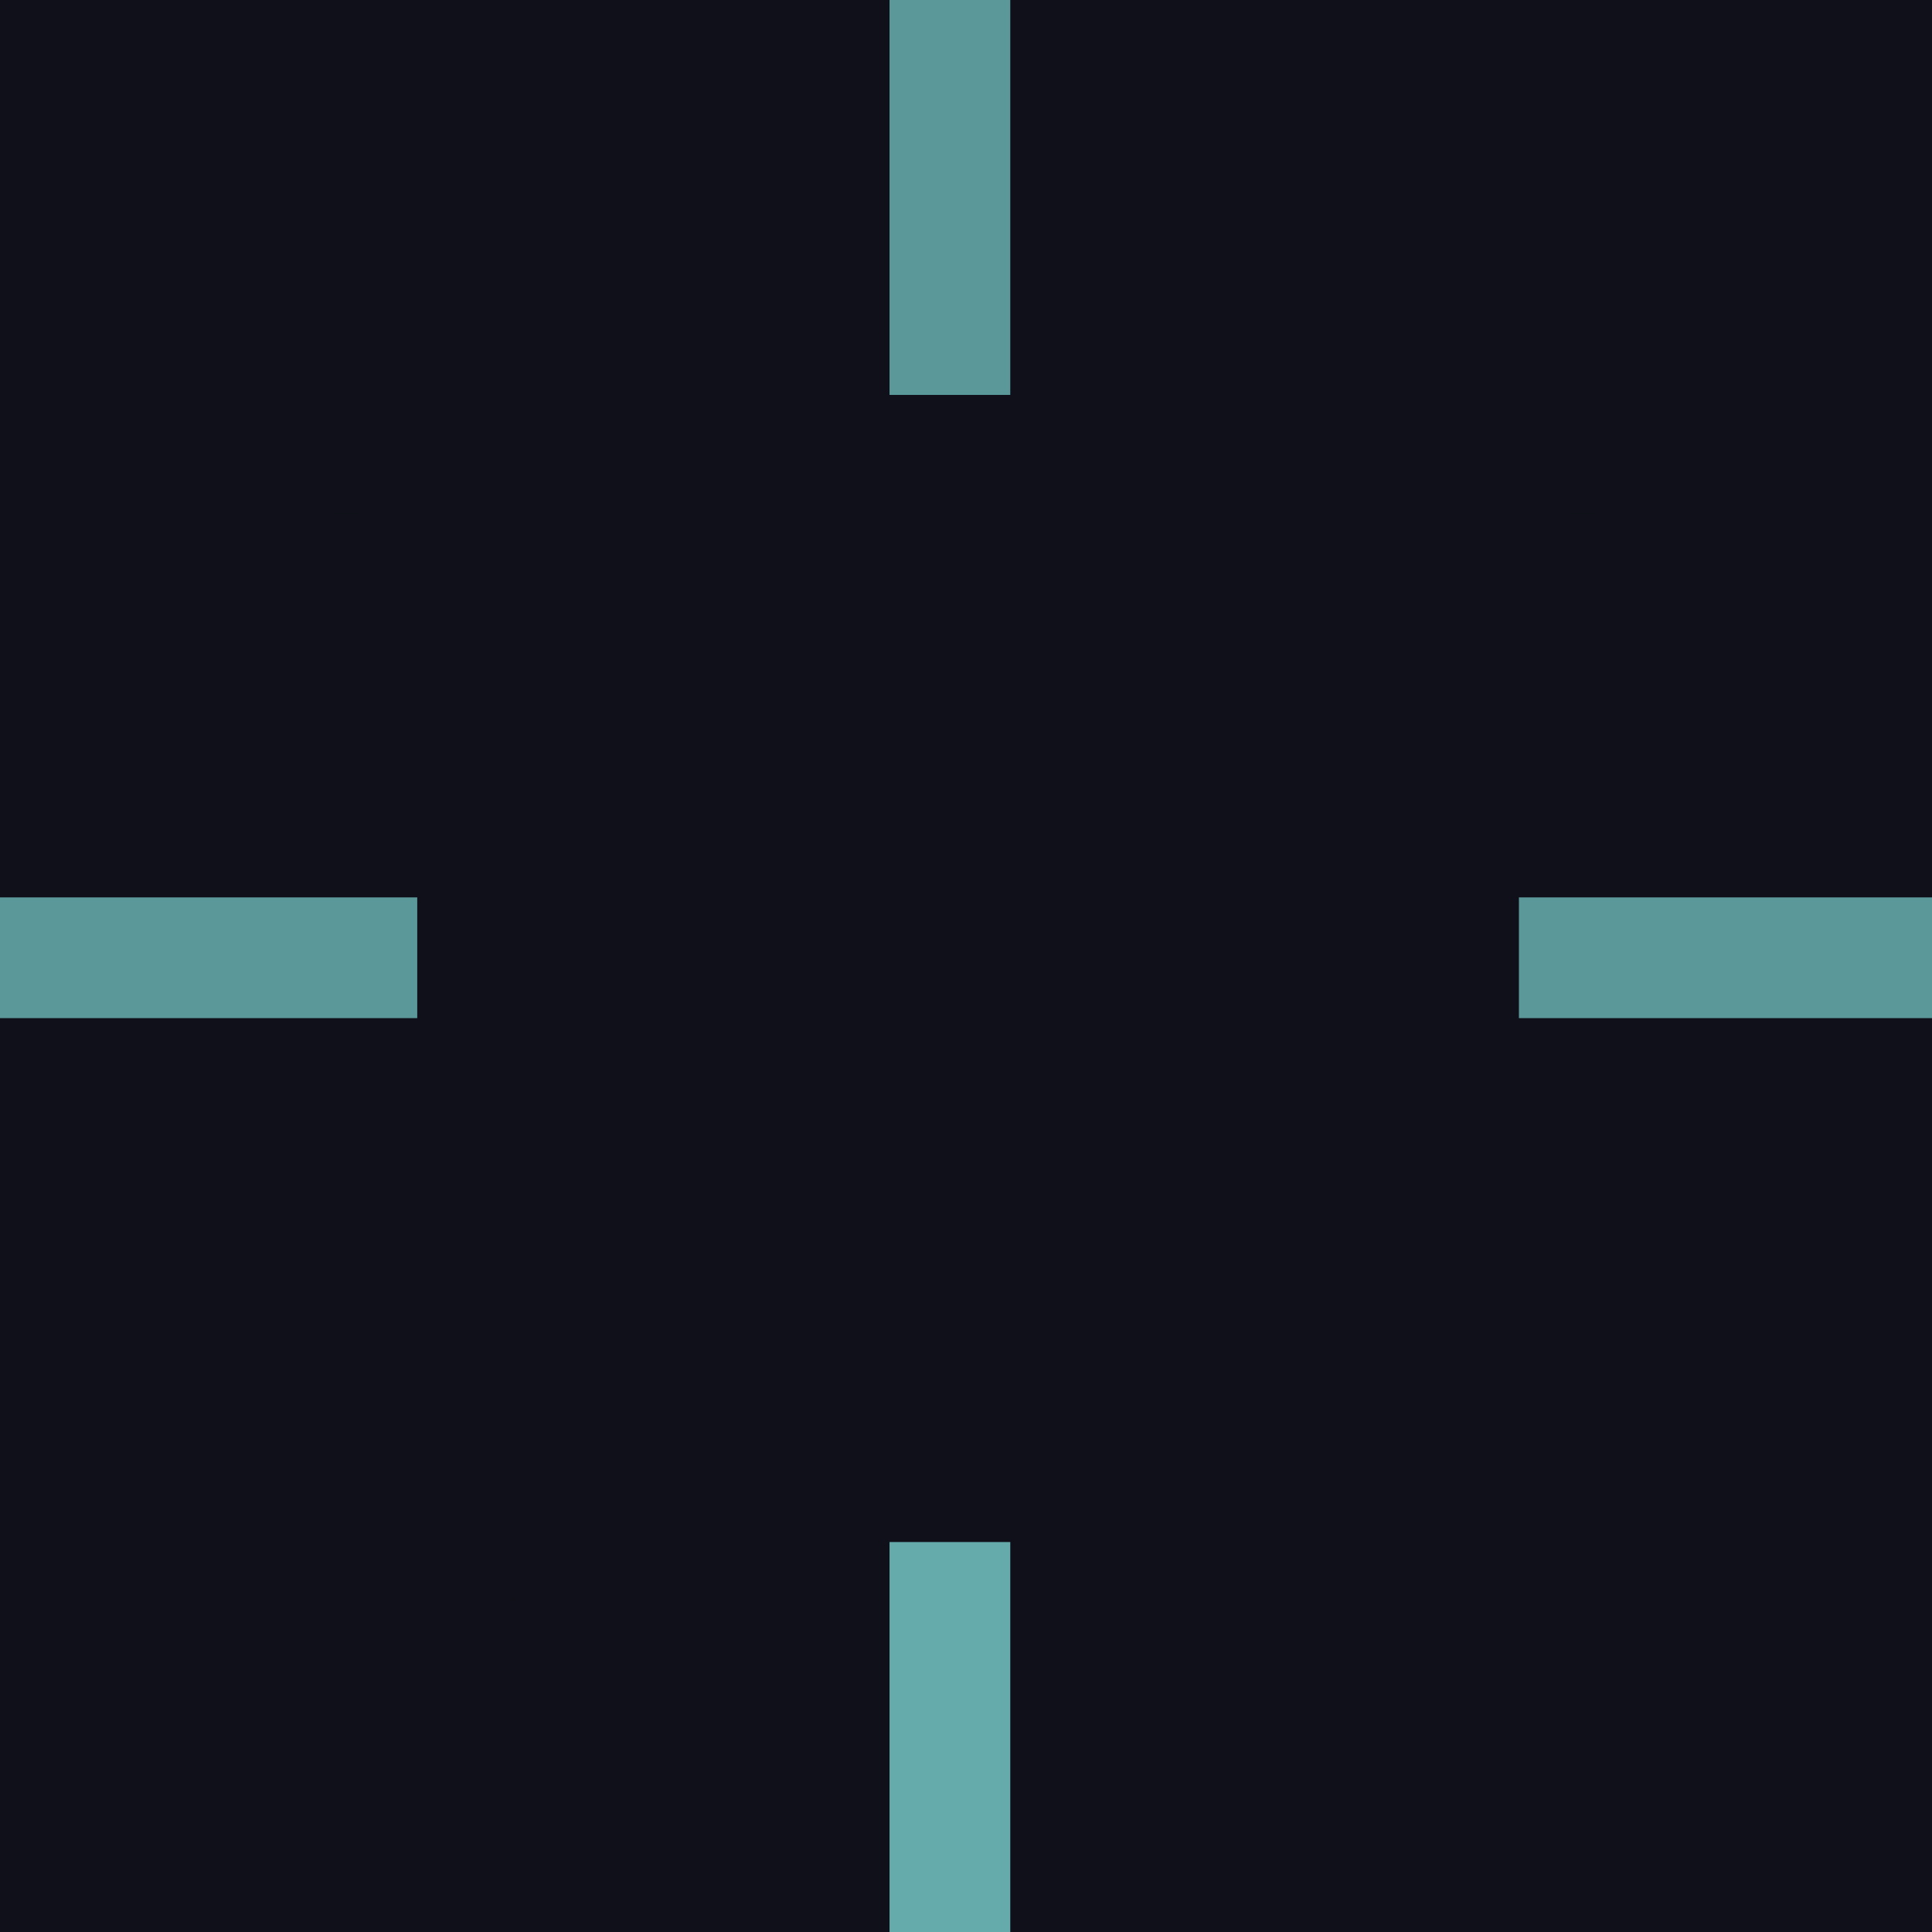
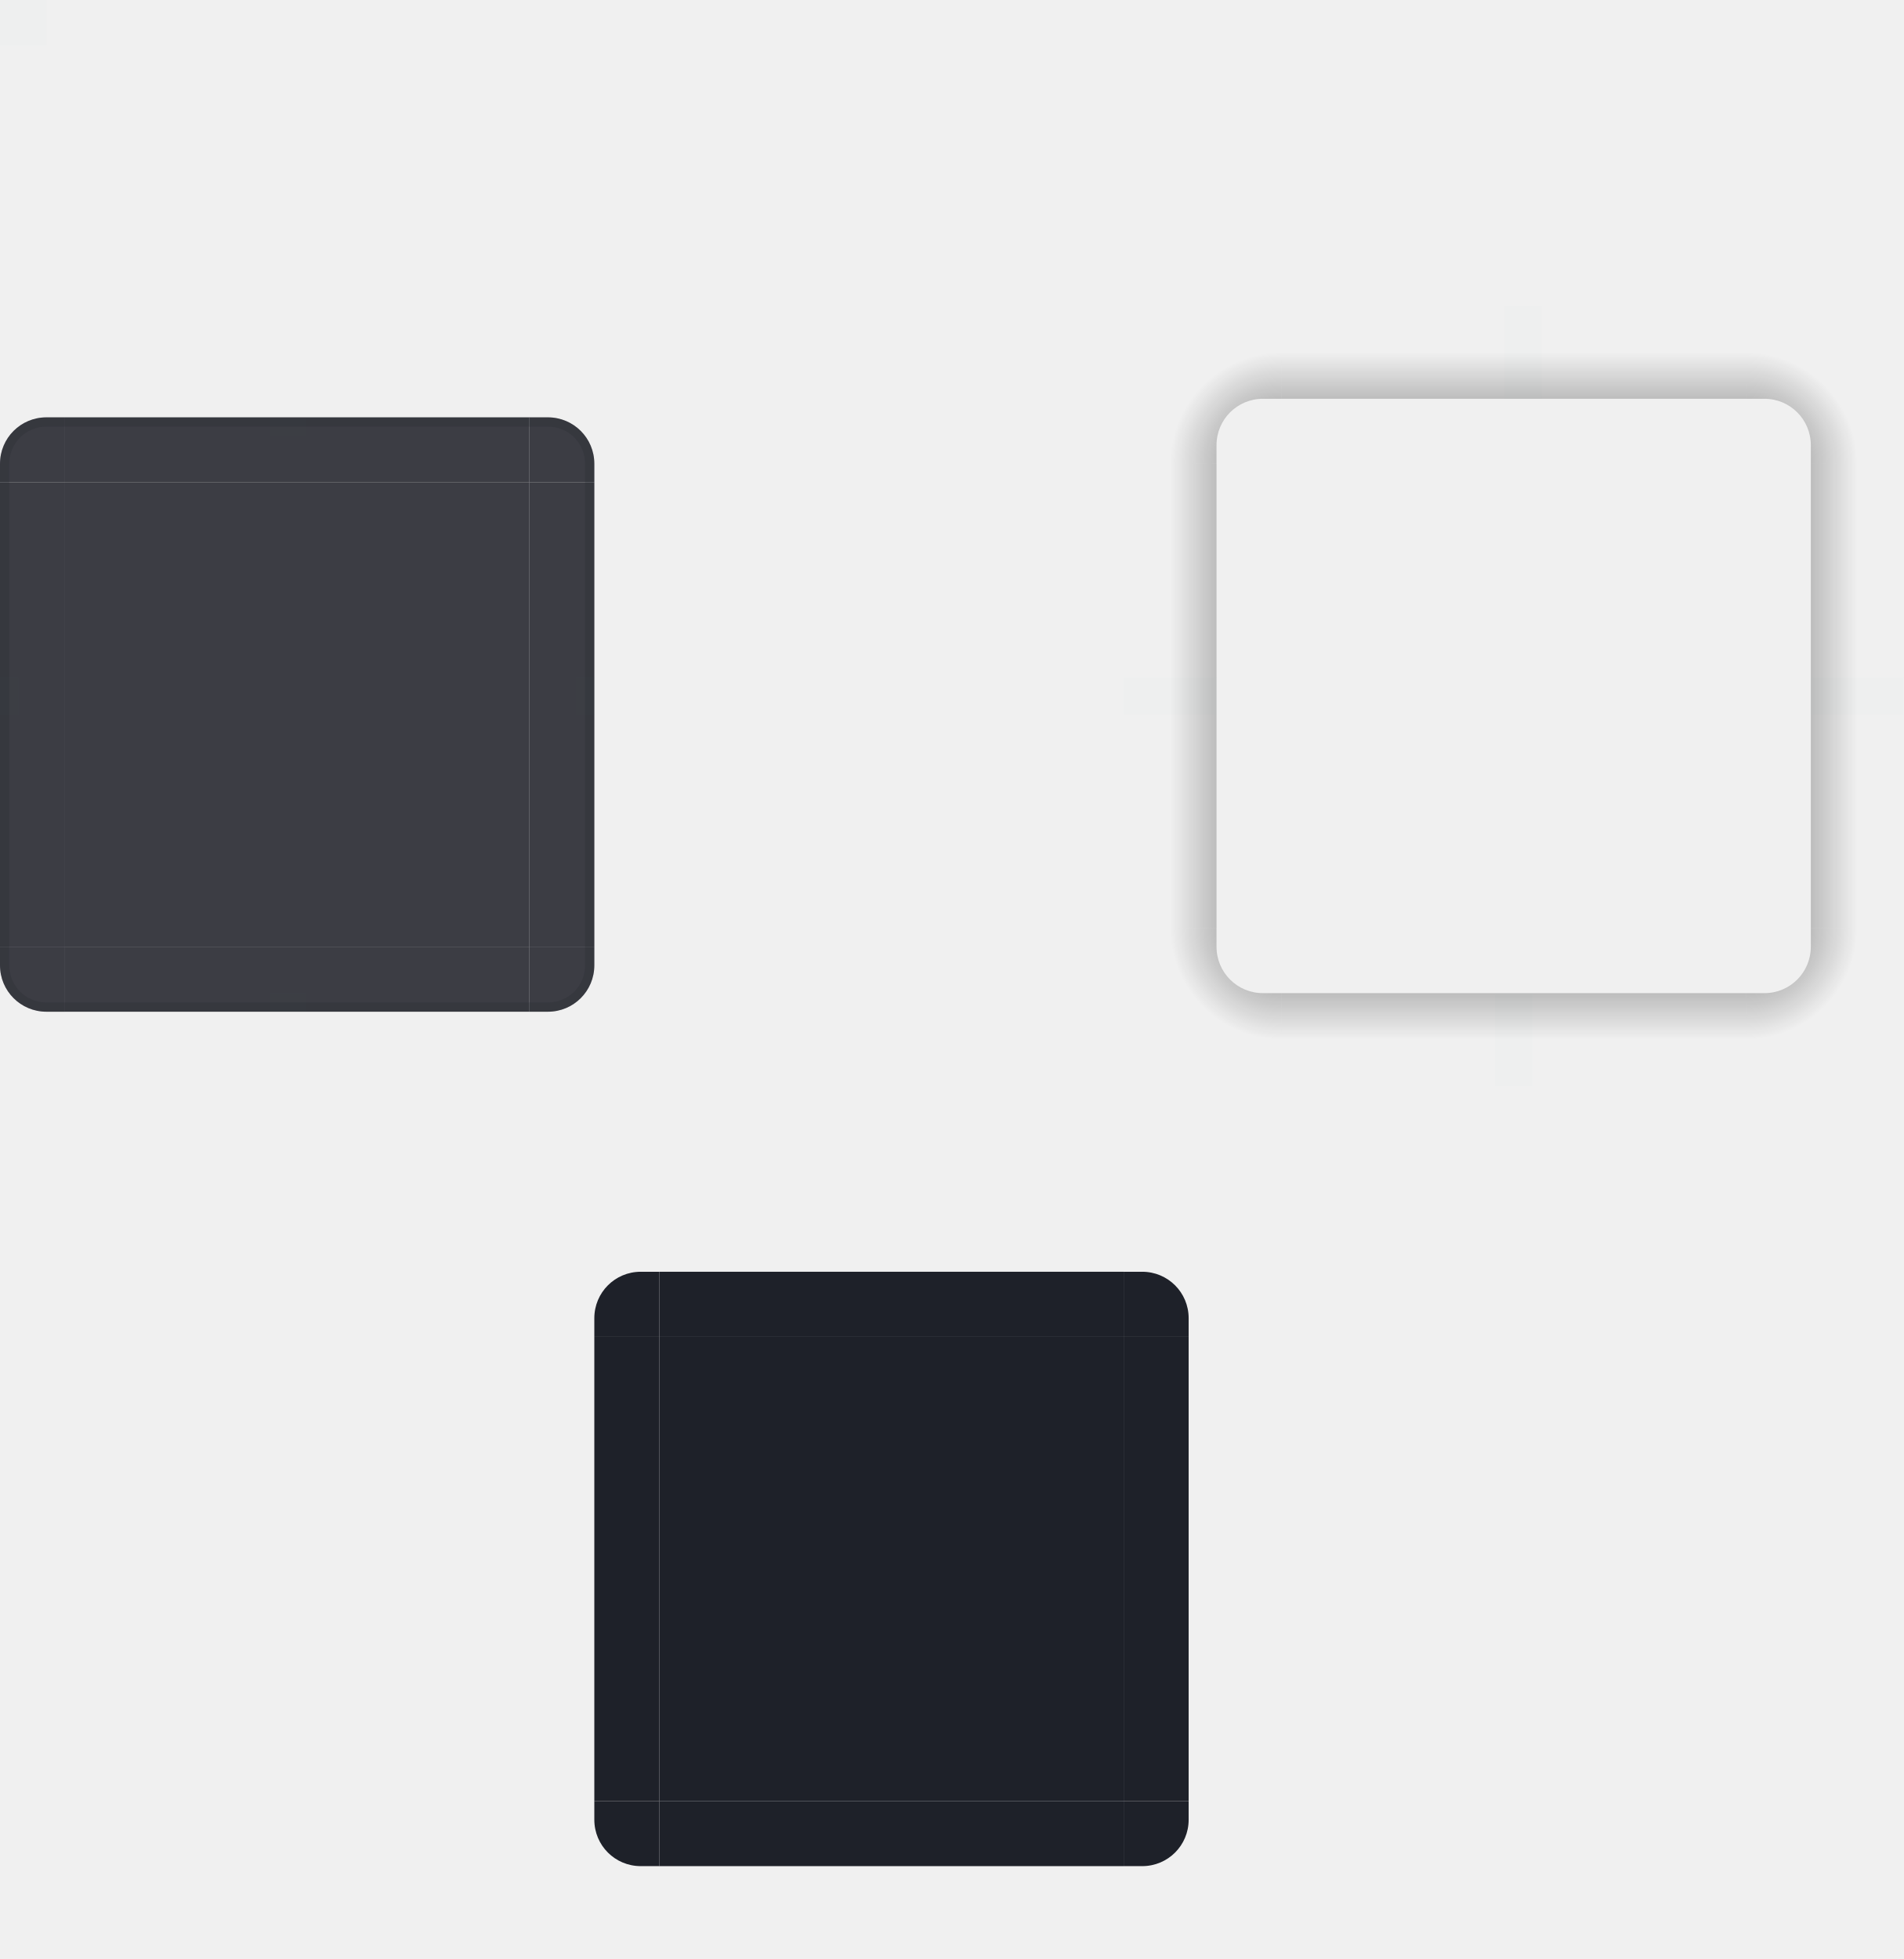
- <svg xmlns="http://www.w3.org/2000/svg" xmlns:xlink="http://www.w3.org/1999/xlink" version="1.0" width="64" height="64" id="svg3642">
+ <svg xmlns="http://www.w3.org/2000/svg" xmlns:xlink="http://www.w3.org/1999/xlink" id="svg3642" width="205" height="210.939" version="1">
  <defs id="defs3644">
-     <linearGradient id="linearGradient11994">
-       <stop id="stop11996" style="stop-color:#b4e6ed;stop-opacity:1" offset="0" />
-       <stop id="stop11998" style="stop-color:#ffffff;stop-opacity:1" offset="1" />
+     <radialGradient id="radialGradient4263" cx="984" cy="905.362" r="8.5" fx="984" fy="905.362" gradientTransform="matrix(-1.411767,-9.899721e-6,9.8996845e-6,-1.411762,1527.17,1378.105)" gradientUnits="userSpaceOnUse" xlink:href="#linearGradient4465" />
+     <linearGradient id="linearGradient4465">
+       <stop id="stop4467" offset="0" style="stop-color:#000000;stop-opacity:0.51" />
+       <stop id="stop4469" offset="1" style="stop-color:#000000;stop-opacity:0" />
    </linearGradient>
-     <linearGradient x1="25.131" y1="65.607" x2="25.099" y2="23.845" id="linearGradient12000" xlink:href="#linearGradient11994" gradientUnits="userSpaceOnUse" />
+     <linearGradient id="linearGradient4259" x1="83.6" x2="83.6" y1="-969.362" y2="-957.362" gradientTransform="matrix(0.7142857,0,0,1,-317.7143,1250.362)" gradientUnits="userSpaceOnUse" xlink:href="#linearGradient4465" />
+     <radialGradient id="radialGradient3382" cx="984" cy="905.362" r="8.5" fx="984" fy="905.362" gradientTransform="matrix(7.8257357e-6,1.411771,-1.411767,7.8257123e-6,1466.152,-1289.251)" gradientUnits="userSpaceOnUse" xlink:href="#linearGradient4465" />
+     <linearGradient id="linearGradient4452" x1="-260" x2="-260" y1="281" y2="293" gradientUnits="userSpaceOnUse" xlink:href="#linearGradient4465" />
+     <radialGradient id="radialGradient4255" cx="982.909" cy="906.453" r="8.5" fx="982.909" fy="906.453" gradientTransform="matrix(1.411758,5.5406049e-6,-5.5406032e-6,1.411757,-1199.624,-1229.758)" gradientUnits="userSpaceOnUse" xlink:href="#linearGradient4465" />
+     <radialGradient id="radialGradient4275" cx="984" cy="905.362" r="8.5" fx="984" fy="905.362" gradientTransform="matrix(-1.6187099e-5,-1.411757,1.411777,-1.618734e-5,-1140.154,1439.122)" gradientUnits="userSpaceOnUse" xlink:href="#linearGradient4465" />
+     <linearGradient id="linearGradient4385" x1="83.6" x2="83.6" y1="-969.362" y2="-957.362" gradientTransform="matrix(0.7142857,0,0,1,-317.7143,1250.362)" gradientUnits="userSpaceOnUse" xlink:href="#linearGradient4465" />
+     <linearGradient id="linearGradient4387" x1="83.6" x2="83.6" y1="-969.362" y2="-957.362" gradientTransform="matrix(0.7142857,0,0,1,-317.7143,1250.362)" gradientUnits="userSpaceOnUse" xlink:href="#linearGradient4465" />
  </defs>
-   <rect width="64" height="64" x="0" y="0" id="rect3966" style="fill:#0f1019;fill-opacity:1;stroke:none" />
-   <g transform="translate(-1453.445,-465.2191)" id="g4418" style="display:none" />
-   <g transform="translate(-1453.445,-465.2191)" id="layer2" style="display:inline" />
-   <g transform="translate(975.6159,-1945.099)" id="g2424" style="display:none" />
-   <g transform="translate(975.6159,-1945.099)" id="g2426" style="display:inline" />
-   <g transform="translate(1021.594,-976.2358)" id="g3429" />
-   <g transform="translate(2807.884,-592.7777)" id="g19758" />
-   <g transform="translate(3912.709,-1471.047)" id="g3935" />
-   <g transform="translate(1514.84,-1486.394)" id="g8459" />
-   <g transform="translate(164.0222,-157.7826)" id="g28391" />
-   <g transform="translate(1268.847,-1036.052)" id="g28393" />
-   <g transform="translate(-1129.022,-1051.399)" id="g28395" />
-   <g transform="translate(2310.522,-165.7826)" id="g6598" />
-   <g transform="translate(3415.347,-1044.052)" id="g6640" />
-   <g transform="translate(1017.478,-1059.399)" id="g6716" />
-   <g transform="matrix(1,0,0,-1,-153.4451,295.1744)" id="g6850" style="opacity:0.459" />
-   <text x="70.555" y="-207.857" id="text6990" xml:space="preserve" style="font-size:14px;font-style:normal;font-variant:normal;font-weight:bold;font-stretch:normal;text-align:justify;line-height:125%;writing-mode:lr-tb;text-anchor:start;fill:#000000;fill-opacity:1;stroke:none;font-family:Gill Sans">
-     <tspan x="70.555" y="-207.857" id="tspan6992" />
-   </text>
-   <rect width="80.153" height="73.385" x="-34.899" y="82.092" id="rect3791" style="opacity:0.65;fill:#ffffff;fill-opacity:0" />
-   <g id="left">
-     <path d="m 17,17 v 30 h -6 c -0.002,-0.05 0,-0.094 0,-0.144 V 17.144 C 11,17.094 10.998,17.05 11,17 Z" id="path10432" style="opacity:0.8;fill:#0f1019;fill-opacity:1;fill-rule:nonzero;stroke:none;stroke-width:1" />
-     <path d="m 11,17 0,30 1,0 c 3.33e-4,-0.05 0,-0.094 0,-0.144 L 12,17.144 C 12,17.094 12,17.05 12,17 l -1,0 z" id="path5152" style="opacity:0.7;fill:#0f1019;fill-opacity:1;fill-rule:nonzero;stroke:none" />
-     <g transform="matrix(0.75,0,0,1.000002,2.5,-3.23e-5)" id="left-2" />
-     <g id="g8424" />
+   <rect style="opacity:0.8;fill:#0f1019;fill-opacity:1;stroke:none" id="center" width="50" height="50" x="7" y="51.94" />
+   <g id="bottomleft" transform="translate(-10,34.93893)">
+     <path style="color:#383c4a;opacity:0.8;fill:#0f1019;fill-opacity:1;stroke:none" id="path87" d="m 17,74 0,-7 -7,0 0,2 c 0,2.77 2.23,5 5,5 z" />
+     <path style="color:#000000;font-style:normal;font-variant:normal;font-weight:normal;font-stretch:normal;font-size:medium;line-height:normal;font-family:sans-serif;text-indent:0;text-align:start;text-decoration:none;text-decoration-line:none;text-decoration-style:solid;text-decoration-color:#000000;letter-spacing:normal;word-spacing:normal;text-transform:none;direction:ltr;block-progression:tb;writing-mode:lr-tb;baseline-shift:baseline;text-anchor:start;white-space:normal;clip-rule:nonzero;display:inline;overflow:visible;visibility:visible;opacity:0.2;isolation:auto;mix-blend-mode:normal;color-interpolation:sRGB;color-interpolation-filters:linearRGB;solid-color:#000000;solid-opacity:1;fill:#1e2129;fill-opacity:1;fill-rule:nonzero;stroke:none;stroke-width:2;stroke-linecap:butt;stroke-linejoin:miter;stroke-miterlimit:4;stroke-dasharray:none;stroke-dashoffset:0;stroke-opacity:1;color-rendering:auto;image-rendering:auto;shape-rendering:auto;text-rendering:auto;enable-background:accumulate" id="path4447" d="m 10,67 0,2 c 0,2.77 2.23,5 5,5 l 2,0 0,-1 -2,0 c -2.233,0 -4,-1.767 -4,-4 l 0,-2 -1,0 z" />
  </g>
-   <g transform="translate(-1919.565,-153.3622)" id="g4240" style="display:none" />
-   <g transform="translate(-1919.565,-153.3622)" id="g4242" style="display:inline" />
-   <g transform="translate(509.496,-1633.242)" id="g4244" style="display:none" />
-   <g transform="translate(509.496,-1633.242)" id="g4246" style="display:inline" />
-   <g transform="translate(555.4738,-664.3789)" id="g4248" />
-   <g transform="translate(2341.764,-280.9208)" id="g4250" />
-   <g transform="translate(3446.59,-1159.19)" id="g4252" />
-   <g transform="translate(1048.72,-1174.537)" id="g4254" />
-   <g transform="translate(-302.0977,154.0743)" id="g4256" />
-   <g transform="translate(802.7275,-724.1951)" id="g4258" />
-   <g transform="translate(-1595.142,-739.5423)" id="g4260" />
-   <g transform="translate(1844.402,146.0743)" id="g4262" />
-   <g transform="translate(2949.227,-732.1951)" id="g4264" />
-   <g transform="translate(551.3578,-747.5423)" id="g4266" />
-   <g transform="matrix(1,0,0,-1,-619.565,607.0312)" id="g4268" style="opacity:0.459" />
-   <text x="-395.565" y="104" id="text4270" xml:space="preserve" style="font-size:14px;font-style:normal;font-variant:normal;font-weight:bold;font-stretch:normal;text-align:justify;line-height:125%;writing-mode:lr-tb;text-anchor:start;fill:#000000;fill-opacity:1;stroke:none;font-family:Gill Sans">
-     <tspan x="-395.565" y="104" id="tspan4272" />
-   </text>
-   <g transform="translate(680.9903,-496.2927)" id="g4239">
-     <g id="g4241" />
+   <g id="left" transform="translate(-10,34.93893)">
+     <g id="shadow-left-3" transform="matrix(-1,0,0,1,298,-240)">
+       <rect id="rect33" width="7" height="1" x="278" y="257" transform="translate(3,2)" style="fill:#3498db;fill-opacity:0" />
+     </g>
+     <path style="color:#383c4a;opacity:0.8;fill:#0f1019;fill-opacity:1;stroke:none" id="path71" d="m 10,17 0,50 7,10e-6 0,-50 z" />
+     <path style="color:#000000;font-style:normal;font-variant:normal;font-weight:normal;font-stretch:normal;font-size:medium;line-height:normal;font-family:sans-serif;text-indent:0;text-align:start;text-decoration:none;text-decoration-line:none;text-decoration-style:solid;text-decoration-color:#000000;letter-spacing:normal;word-spacing:normal;text-transform:none;direction:ltr;block-progression:tb;writing-mode:lr-tb;baseline-shift:baseline;text-anchor:start;white-space:normal;clip-rule:nonzero;display:inline;overflow:visible;visibility:visible;opacity:0.2;isolation:auto;mix-blend-mode:normal;color-interpolation:sRGB;color-interpolation-filters:linearRGB;solid-color:#000000;solid-opacity:1;fill:#1e2129;fill-opacity:1;fill-rule:nonzero;stroke:none;stroke-width:2;stroke-linecap:butt;stroke-linejoin:miter;stroke-miterlimit:4;stroke-dasharray:none;stroke-dashoffset:0;stroke-opacity:1;color-rendering:auto;image-rendering:auto;shape-rendering:auto;text-rendering:auto;enable-background:accumulate" id="path4438" d="m 10,17 0,50 1,0 0,-50 -1,0 z" />
  </g>
-   <g transform="translate(-1474.51,-723.6549)" id="g5306" style="display:none" />
-   <g transform="translate(-1474.51,-723.6549)" id="g5308" style="display:inline" />
-   <g transform="translate(954.5513,-2203.534)" id="g5310" style="display:none" />
-   <g transform="translate(954.5513,-2203.534)" id="g5312" style="display:inline" />
-   <g transform="translate(1000.529,-1234.672)" id="g5314" />
-   <g transform="translate(2786.82,-851.2136)" id="g5316" />
-   <g transform="translate(3891.645,-1729.483)" id="g5318" />
-   <g transform="translate(1493.775,-1744.83)" id="g5320" />
-   <g transform="translate(142.9576,-416.2185)" id="g5322" />
-   <g transform="translate(1247.783,-1294.488)" id="g5324" />
-   <g transform="translate(-1150.087,-1309.835)" id="g5326" />
-   <g transform="translate(2289.458,-424.2185)" id="g5328" />
-   <g transform="translate(3394.283,-1302.488)" id="g5330" />
-   <g transform="translate(996.4131,-1317.835)" id="g5332" />
-   <g transform="matrix(1,0,0,-1,-174.5097,36.73851)" id="g5334" style="opacity:0.459" />
-   <text x="49.49" y="-466.293" id="text5336" xml:space="preserve" style="font-size:14px;font-style:normal;font-variant:normal;font-weight:bold;font-stretch:normal;text-align:justify;line-height:125%;writing-mode:lr-tb;text-anchor:start;fill:#000000;fill-opacity:1;stroke:none;font-family:Gill Sans;-inkscape-font-specification:Bitstream Vera Sans Bold">
-     <tspan x="49.49" y="-466.293" id="tspan5338" />
-   </text>
-   <g transform="translate(-704.4041,-391.9218)" id="layer4" style="display:inline" />
-   <g transform="translate(-704.4041,-391.9218)" id="layer5" style="display:inline" />
-   <rect width="1" height="0" x="-790.873" y="-453.454" id="rect1327" style="opacity:0.578;fill:#ffffff;fill-opacity:1;fill-rule:nonzero;stroke:none" />
-   <rect width="1" height="0" x="-826" y="-480.982" id="rect2482" style="opacity:0.578;fill:#ffffff;fill-opacity:1;fill-rule:nonzero;stroke:none" />
-   <g transform="matrix(-0.782995,0,0,0.650879,-3307.796,132.3196)" id="g4640" style="opacity:0.402" />
-   <g transform="matrix(-0.782995,0,0,0.650879,-3307.796,132.3196)" id="g4646" style="opacity:0.402" />
-   <g transform="matrix(1,0,0,0.650879,-106.8333,139.6474)" id="g4730" style="opacity:0.402" />
-   <g transform="matrix(1,0,0,0.650879,-106.8333,139.6474)" id="g4748" style="opacity:0.402" />
-   <g transform="translate(-6850.427,-884.9056)" id="g5475" style="display:none" />
-   <g transform="translate(-6850.427,-884.9056)" id="g5477" style="display:inline" />
-   <g transform="translate(-4421.366,-2364.785)" id="g5479" style="display:none" />
-   <g transform="translate(-4421.366,-2364.785)" id="g5481" style="display:inline" />
-   <g transform="translate(-4375.388,-1395.922)" id="g5483" />
-   <g transform="translate(-2589.098,-1012.464)" id="g5485" />
-   <g transform="translate(-1484.272,-1890.734)" id="g5487" />
-   <g transform="translate(-3882.142,-1906.081)" id="g5489" />
-   <g transform="translate(-5232.96,-577.4692)" id="g5491" />
-   <g transform="translate(-4128.134,-1455.738)" id="g5493" />
-   <g transform="translate(-6526.004,-1471.086)" id="g5495" />
-   <g transform="translate(-3086.46,-585.4692)" id="g5497" />
-   <g transform="translate(-1981.634,-1463.738)" id="g5499" />
-   <g transform="translate(-4379.504,-1479.086)" id="g5501" />
-   <g transform="matrix(1,0,0,-1,-5550.427,-124.5122)" id="g5503" style="opacity:0.459" />
-   <text x="-5326.427" y="-627.543" id="text5505" xml:space="preserve" style="font-size:14px;font-style:normal;font-variant:normal;font-weight:bold;font-stretch:normal;text-align:justify;line-height:125%;writing-mode:lr-tb;text-anchor:start;fill:#000000;fill-opacity:1;stroke:none;font-family:Gill Sans;-inkscape-font-specification:Bitstream Vera Sans Bold">
-     <tspan x="-5326.427" y="-627.543" id="tspan5507" />
-   </text>
-   <g transform="translate(-2113.26,-233.5924)" id="g6557" style="display:none" />
-   <g transform="translate(-2113.26,-233.5924)" id="g6559" style="display:inline" />
-   <g transform="translate(315.8013,-1713.472)" id="g6561" style="display:none" />
-   <g transform="translate(315.8013,-1713.472)" id="g6563" style="display:inline" />
-   <g transform="translate(361.7791,-744.6091)" id="g6565" />
-   <g transform="translate(2148.07,-361.1511)" id="g6567" />
-   <g transform="translate(3252.895,-1239.42)" id="g6569" />
-   <g transform="translate(855.0251,-1254.768)" id="g6571" />
-   <g transform="translate(-495.7924,73.84401)" id="g6573" />
-   <g transform="translate(609.0328,-804.4253)" id="g6575" />
-   <g transform="translate(-1788.837,-819.7726)" id="g6577" />
-   <g transform="translate(1650.708,65.84401)" id="g6579" />
-   <g transform="translate(2755.533,-812.4253)" id="g6581" />
-   <g transform="translate(357.6631,-827.7726)" id="g6583" />
-   <g transform="matrix(1,0,0,-1,-813.2597,526.8011)" id="g6585" style="opacity:0.459" />
-   <text x="-589.26" y="23.77" id="text6588" xml:space="preserve" style="font-size:14px;font-style:normal;font-variant:normal;font-weight:bold;font-stretch:normal;text-align:justify;line-height:125%;writing-mode:lr-tb;text-anchor:start;fill:#000000;fill-opacity:1;stroke:none;font-family:Gill Sans;-inkscape-font-specification:Bitstream Vera Sans Bold">
-     <tspan x="-589.26" y="23.77" id="tspan6590" />
-   </text>
-   <g transform="translate(732.4903,-1527.404)" id="g8959" style="display:none" />
-   <g transform="translate(732.4903,-1527.404)" id="g8961" style="display:inline" />
-   <g transform="translate(3161.551,-3007.283)" id="g8963" style="display:none" />
-   <g transform="translate(3161.551,-3007.283)" id="g8965" style="display:inline" />
-   <g transform="translate(3207.529,-2038.42)" id="g8967" />
-   <g transform="translate(4993.82,-1654.962)" id="g8969" />
-   <g transform="translate(6098.645,-2533.232)" id="g8971" />
-   <g transform="translate(3700.775,-2548.579)" id="g8973" />
-   <g transform="translate(2349.958,-1219.967)" id="g8975" />
-   <g transform="translate(3454.783,-2098.237)" id="g8977" />
-   <g transform="translate(1056.913,-2113.584)" id="g8979" />
-   <g transform="translate(4496.458,-1227.967)" id="g8981" />
-   <g transform="translate(5601.283,-2106.237)" id="g8983" />
-   <g transform="translate(3203.413,-2121.584)" id="g8985" />
-   <g transform="matrix(1,0,0,-1,2032.49,-767.0102)" id="g9072" style="opacity:0.459" />
-   <text x="2256.49" y="-1270.042" id="text9074" xml:space="preserve" style="font-size:14px;font-style:normal;font-variant:normal;font-weight:bold;font-stretch:normal;text-align:justify;line-height:125%;writing-mode:lr-tb;text-anchor:start;fill:#000000;fill-opacity:1;stroke:none;font-family:Gill Sans;-inkscape-font-specification:Bitstream Vera Sans Bold">
-     <tspan x="2256.49" y="-1270.042" id="tspan9076" />
-   </text>
-   <g transform="matrix(1.000956,0,0,0.9142857,1.192658,5.124103)" id="center" style="fill:#ffffff;fill-opacity:1">
-     <g transform="matrix(1,0,0,0.9375,5.763612,8.301706)" id="center-9" style="fill:url(#linearGradient12000);fill-opacity:1">
-       <path d="m 10.027,5 0,35 29.973,0 0,-35 -29.973,0 z" id="path11378-0" style="opacity:0.8;fill:#0f1019;fill-opacity:1;stroke:none" />
-       <g transform="matrix(1,0,0,1.061863,0,-0.3093188)" id="g5752" style="opacity:0.7;fill:url(#linearGradient12000);fill-opacity:1">
-         <g transform="matrix(-0.3126843,0,0,0.5775327,22.5409,10.66723)" id="g5229" style="fill:url(#linearGradient12000);fill-opacity:1" />
-         <g transform="matrix(-0.9987849,0,0,0.7641164,42.98854,-13.234)" id="g5352" style="fill:url(#linearGradient12000);fill-opacity:1" />
-         <g transform="matrix(-0.9607697,0,0,-1.469922,41.73403,103.4833)" id="g5352-1" style="fill:url(#linearGradient12000);fill-opacity:1" />
-       </g>
-       <g transform="matrix(-1,0,0,1.147758,50.02862,-3.569967)" id="g5769" style="opacity:0.7;fill:url(#linearGradient12000);fill-opacity:1">
-         <g transform="matrix(-0.3126843,0,0,0.5775327,22.536,10.66723)" id="g5771" style="fill:url(#linearGradient12000);fill-opacity:1" />
-         <g transform="matrix(-0.9987849,0,0,0.7641164,42.98854,-13.234)" id="g5781" style="fill:url(#linearGradient12000);fill-opacity:1" />
-         <g transform="matrix(-0.9607697,0,0,-0.8685485,41.73403,67.40113)" id="g5791" style="fill:url(#linearGradient12000);fill-opacity:1" />
-       </g>
+   <g id="right" transform="translate(-10,34.93893)">
+     <g id="shadow-right-2" transform="translate(-214,-240)">
+       <rect id="rect47" width="7" height="1" x="278" y="257" transform="translate(3,2)" style="fill:#3498db;fill-opacity:0" />
    </g>
-     <g transform="matrix(1,0,0,0.21875,5.763612,11.8955)" id="g4980" style="fill:#313131;fill-opacity:1">
-       <g transform="matrix(1,0,0,1.061863,0,-0.3093188)" id="g4984" style="opacity:0.7;fill:#313131;fill-opacity:1">
-         <g transform="matrix(-0.3126843,0,0,0.5775327,22.5409,10.66723)" id="g4986" style="fill:#313131;fill-opacity:1" />
-         <g transform="matrix(-0.9987849,0,0,0.7641164,42.98854,-13.234)" id="g4988" style="fill:#313131;fill-opacity:1" />
-         <g transform="matrix(-0.9607697,0,0,-1.469922,41.73403,103.4833)" id="g4990" style="fill:#313131;fill-opacity:1" />
-       </g>
-       <g transform="matrix(-1,0,0,1.147758,50.02862,-3.569967)" id="g4992" style="opacity:0.7;fill:#313131;fill-opacity:1">
-         <g transform="matrix(-0.3126843,0,0,0.5775327,22.536,10.66723)" id="g4994" style="fill:#313131;fill-opacity:1" />
-         <g transform="matrix(-0.9987849,0,0,0.7641164,42.98854,-13.234)" id="g4996" style="fill:#313131;fill-opacity:1" />
-         <g transform="matrix(-0.9607697,0,0,-0.8685485,41.73403,67.40113)" id="g4998" style="fill:#313131;fill-opacity:1" />
-       </g>
+     <path style="color:#383c4a;opacity:0.8;fill:#0f1019;fill-opacity:1;stroke:none" id="path79" d="m 74,17 0,50 -7,1e-5 0,-50 z" />
+     <path style="color:#000000;font-style:normal;font-variant:normal;font-weight:normal;font-stretch:normal;font-size:medium;line-height:normal;font-family:sans-serif;text-indent:0;text-align:start;text-decoration:none;text-decoration-line:none;text-decoration-style:solid;text-decoration-color:#000000;letter-spacing:normal;word-spacing:normal;text-transform:none;direction:ltr;block-progression:tb;writing-mode:lr-tb;baseline-shift:baseline;text-anchor:start;white-space:normal;clip-rule:nonzero;display:inline;overflow:visible;visibility:visible;opacity:0.2;isolation:auto;mix-blend-mode:normal;color-interpolation:sRGB;color-interpolation-filters:linearRGB;solid-color:#000000;solid-opacity:1;fill:#1e2129;fill-opacity:1;fill-rule:nonzero;stroke:none;stroke-width:2;stroke-linecap:butt;stroke-linejoin:miter;stroke-miterlimit:4;stroke-dasharray:none;stroke-dashoffset:0;stroke-opacity:1;color-rendering:auto;image-rendering:auto;shape-rendering:auto;text-rendering:auto;enable-background:accumulate" id="path4440" d="m 73,17 0,50 1,0 0,-50 -1,0 z" />
+   </g>
+   <g id="bottom" transform="translate(-10,34.93893)">
+     <g id="shadow-bottom-9" transform="matrix(0,1,-1,0,324,-214)">
+       <rect id="rect41" width="7" height="1" x="278" y="257" transform="translate(3,2)" style="fill:#3498db;fill-opacity:0" />
    </g>
+     <path style="color:#383c4a;opacity:0.8;fill:#0f1019;fill-opacity:1;stroke:none" id="path95" d="m 17,74 50,0 0,-7 -50,0 z" />
+     <path style="color:#000000;font-style:normal;font-variant:normal;font-weight:normal;font-stretch:normal;font-size:medium;line-height:normal;font-family:sans-serif;text-indent:0;text-align:start;text-decoration:none;text-decoration-line:none;text-decoration-style:solid;text-decoration-color:#000000;letter-spacing:normal;word-spacing:normal;text-transform:none;direction:ltr;block-progression:tb;writing-mode:lr-tb;baseline-shift:baseline;text-anchor:start;white-space:normal;clip-rule:nonzero;display:inline;overflow:visible;visibility:visible;opacity:0.2;isolation:auto;mix-blend-mode:normal;color-interpolation:sRGB;color-interpolation-filters:linearRGB;solid-color:#000000;solid-opacity:1;fill:#1e2129;fill-opacity:1;fill-rule:nonzero;stroke:none;stroke-width:2;stroke-linecap:butt;stroke-linejoin:miter;stroke-miterlimit:4;stroke-dasharray:none;stroke-dashoffset:0;stroke-opacity:1;color-rendering:auto;image-rendering:auto;shape-rendering:auto;text-rendering:auto;enable-background:accumulate" id="path4436" d="m 17,73 0,1 50,0 0,-1 -50,0 z" />
  </g>
-   <g transform="matrix(0.9989241,0,0,-1,0.05056921,64)" id="bottom">
-     <path d="M 47,17 H 16.968 v -6 c 9.936,-5e-5 19.94,0 29.888,0 0.05,0 0.094,-0.002 0.144,0 z" id="path7860" style="opacity:0.8;fill:#0f1019;fill-opacity:1;fill-rule:nonzero;stroke:none;stroke-width:1" />
-     <path d="m 47,12 -30.032,0 0,-1 c 9.936,-8e-6 19.94,0 29.888,0 0.05,0 0.094,-3.33e-4 0.144,0 z" id="path7864" style="opacity:0.7;fill:#0f1019;fill-opacity:1;fill-rule:nonzero;stroke:none" />
-     <g transform="matrix(0,0.75,-1.001077,0,64.01831,2.5)" id="g7870" />
-     <g transform="matrix(0,1,1.001077,0,-0.0506237,0)" id="g8424-8" />
+   <g id="bottomright" transform="translate(-10,34.93893)">
+     <path style="color:#383c4a;opacity:0.8;fill:#0f1019;fill-opacity:1;stroke:none" id="path103" d="m 67,74 0,-7 7,0 0,2 c 0,2.77 -2.23,5 -5,5 z" />
+     <path style="color:#000000;font-style:normal;font-variant:normal;font-weight:normal;font-stretch:normal;font-size:medium;line-height:normal;font-family:sans-serif;text-indent:0;text-align:start;text-decoration:none;text-decoration-line:none;text-decoration-style:solid;text-decoration-color:#000000;letter-spacing:normal;word-spacing:normal;text-transform:none;direction:ltr;block-progression:tb;writing-mode:lr-tb;baseline-shift:baseline;text-anchor:start;white-space:normal;clip-rule:nonzero;display:inline;overflow:visible;visibility:visible;opacity:0.2;isolation:auto;mix-blend-mode:normal;color-interpolation:sRGB;color-interpolation-filters:linearRGB;solid-color:#000000;solid-opacity:1;fill:#1e2129;fill-opacity:1;fill-rule:nonzero;stroke:none;stroke-width:2;stroke-linecap:butt;stroke-linejoin:miter;stroke-miterlimit:4;stroke-dasharray:none;stroke-dashoffset:0;stroke-opacity:1;color-rendering:auto;image-rendering:auto;shape-rendering:auto;text-rendering:auto;enable-background:accumulate" id="path4449" d="m 73,67 0,2 c 0,2.233 -1.767,4 -4,4 l -2,0 0,1 2,0 c 2.77,0 5,-2.23 5,-5 l 0,-2 -1,0 z" />
  </g>
-   <g transform="matrix(1,0,0,-1,0.023611,64.0169)" id="topleft" style="stroke:none">
-     <g transform="matrix(1,0,0,0.9090909,0,4.274262)" id="g8761" style="stroke:none" />
-     <path d="m 14.405,53.017 c -1.871,-0.058 -3.371,-1.558 -3.429,-3.429 v -2.571 h 6 v 6 z" id="path8771" style="opacity:0.8;fill:#0f1019;fill-opacity:1;fill-rule:nonzero;stroke:none;stroke-width:1" />
-     <path d="m 11.976,47.017 0,4 c 0,1 0.116,1 1.102,1 l 3.898,0 0,1 -4,0 c -1.44,0 -2,-0.669 -2,-2 l 0,-4 z" id="path8775" style="opacity:0.7;fill:#0f1019;fill-opacity:1;fill-rule:nonzero;stroke:none" />
-     <g transform="matrix(1,0,0,-0.03333376,-0.02361107,48.58357)" id="g8779" />
-     <g transform="matrix(0,-1,-0.05104271,0,17.84411,64.0169)" id="g8789" />
+   <g id="top" transform="translate(-10,34.93893)">
+     <g id="shadow-top-6" transform="matrix(0,-1,-1,0,324,298)">
+       <rect id="rect53" width="7" height="1" x="278" y="257" transform="translate(3,2)" style="fill:#3498db;fill-opacity:0" />
+     </g>
+     <path style="color:#383c4a;opacity:0.8;fill:#0f1019;fill-opacity:1;stroke:none" id="path111" d="m 17,10 50,0 0,7 -50,0 z" />
+     <path style="color:#000000;font-style:normal;font-variant:normal;font-weight:normal;font-stretch:normal;font-size:medium;line-height:normal;font-family:sans-serif;text-indent:0;text-align:start;text-decoration:none;text-decoration-line:none;text-decoration-style:solid;text-decoration-color:#000000;letter-spacing:normal;word-spacing:normal;text-transform:none;direction:ltr;block-progression:tb;writing-mode:lr-tb;baseline-shift:baseline;text-anchor:start;white-space:normal;clip-rule:nonzero;display:inline;overflow:visible;visibility:visible;opacity:0.2;isolation:auto;mix-blend-mode:normal;color-interpolation:sRGB;color-interpolation-filters:linearRGB;solid-color:#000000;solid-opacity:1;fill:#1e2129;fill-opacity:1;fill-rule:nonzero;stroke:none;stroke-width:2;stroke-linecap:butt;stroke-linejoin:miter;stroke-miterlimit:4;stroke-dasharray:none;stroke-dashoffset:0;stroke-opacity:1;color-rendering:auto;image-rendering:auto;shape-rendering:auto;text-rendering:auto;enable-background:accumulate" id="path4433" d="m 17,10 0,1 50,0 0,-1 -50,0 z" />
  </g>
-   <g transform="matrix(0.9989241,0,0,1,0.05056921,0)" id="top">
-     <path d="M 47,17 H 16.968 v -6 c 9.936,-5e-5 19.94,0 29.888,0 0.05,0 0.094,-0.002 0.144,0 z" id="path8801" style="opacity:0.8;fill:#0f1019;fill-opacity:1;fill-rule:nonzero;stroke:none;stroke-width:1" />
-     <path d="m 47,12 -30.032,0 0,-1 c 9.936,-8e-6 19.94,0 29.888,0 0.05,0 0.094,-3.33e-4 0.144,0 z" id="path8805" style="opacity:0.7;fill:#0f1019;fill-opacity:1;fill-rule:nonzero;stroke:none" />
-     <g transform="matrix(0,0.75,-1.001077,0,64.01831,2.5)" id="g8809" />
-     <g transform="matrix(0,1,1.001077,0,-0.0506237,0)" id="g8819" />
+   <g id="topright" transform="translate(-10,34.93893)">
+     <path style="color:#383c4a;opacity:0.8;fill:#0f1019;fill-opacity:1;stroke:none" id="path119" d="m 67,10 0,7 7,0 0,-2 c 0,-2.77 -2.23,-5 -5,-5 z" />
+     <path style="color:#000000;font-style:normal;font-variant:normal;font-weight:normal;font-stretch:normal;font-size:medium;line-height:normal;font-family:sans-serif;text-indent:0;text-align:start;text-decoration:none;text-decoration-line:none;text-decoration-style:solid;text-decoration-color:#000000;letter-spacing:normal;word-spacing:normal;text-transform:none;direction:ltr;block-progression:tb;writing-mode:lr-tb;baseline-shift:baseline;text-anchor:start;white-space:normal;clip-rule:nonzero;display:inline;overflow:visible;visibility:visible;opacity:0.2;isolation:auto;mix-blend-mode:normal;color-interpolation:sRGB;color-interpolation-filters:linearRGB;solid-color:#000000;solid-opacity:1;fill:#1e2129;fill-opacity:1;fill-rule:nonzero;stroke:none;stroke-width:2;stroke-linecap:butt;stroke-linejoin:miter;stroke-miterlimit:4;stroke-dasharray:none;stroke-dashoffset:0;stroke-opacity:1;color-rendering:auto;image-rendering:auto;shape-rendering:auto;text-rendering:auto;enable-background:accumulate" id="path4445" d="m 67,10 0,1 2,0 c 2.233,0 4,1.767 4,4 l 0,2 1,0 0,-2 c 0,-2.77 -2.23,-5 -5,-5 l -2,0 z" />
  </g>
-   <g transform="matrix(-1,0,0,1,64,0)" id="right">
-     <path d="m 17,17 v 30 h -6 c -0.002,-0.05 0,-0.094 0,-0.144 V 17.144 C 11,17.094 10.998,17.05 11,17 Z" id="path8871" style="opacity:0.8;fill:#0f1019;fill-opacity:1;fill-rule:nonzero;stroke:none;stroke-width:1" />
-     <path d="m 11,17 0,30 1,0 c 3.33e-4,-0.05 0,-0.094 0,-0.144 L 12,17.144 C 12,17.094 12,17.05 12,17 l -1,0 z" id="path8875" style="opacity:0.7;fill:#0f1019;fill-opacity:1;fill-rule:nonzero;stroke:none" />
-     <g transform="matrix(0.75,0,0,1.000002,2.5,-3.23e-5)" id="g8879" />
-     <g id="g8889" />
+   <g id="topleft" transform="translate(-10,34.93893)">
+     <path style="color:#383c4a;opacity:0.8;fill:#0f1019;fill-opacity:1;stroke:none" id="path63" d="m 17,10 0,7 -7,0 0,-2 c 0,-2.77 2.23,-5 5,-5 z" />
+     <path style="color:#000000;font-style:normal;font-variant:normal;font-weight:normal;font-stretch:normal;font-size:medium;line-height:normal;font-family:sans-serif;text-indent:0;text-align:start;text-decoration:none;text-decoration-line:none;text-decoration-style:solid;text-decoration-color:#000000;letter-spacing:normal;word-spacing:normal;text-transform:none;direction:ltr;block-progression:tb;writing-mode:lr-tb;baseline-shift:baseline;text-anchor:start;white-space:normal;clip-rule:nonzero;display:inline;overflow:visible;visibility:visible;opacity:0.2;isolation:auto;mix-blend-mode:normal;color-interpolation:sRGB;color-interpolation-filters:linearRGB;solid-color:#000000;solid-opacity:1;fill:#1e2129;fill-opacity:1;fill-rule:nonzero;stroke:none;stroke-width:2;stroke-linecap:butt;stroke-linejoin:miter;stroke-miterlimit:4;stroke-dasharray:none;stroke-dashoffset:0;stroke-opacity:1;color-rendering:auto;image-rendering:auto;shape-rendering:auto;text-rendering:auto;enable-background:accumulate" id="rect4410" d="m 15,10 c -2.77,0 -5,2.23 -5,5 l 0,2 1,0 0,-2 c 0,-2.233 1.767,-4 4,-4 l 2,0 0,-1 -2,0 z" />
  </g>
-   <g transform="matrix(-1,0,0,-1,63.97639,64.0169)" id="topright" style="stroke:none">
-     <g transform="matrix(1,0,0,0.9090909,0,4.274262)" id="g3956" style="stroke:none" />
-     <path d="m 14.405,53.017 c -1.871,-0.058 -3.371,-1.558 -3.429,-3.429 v -2.571 h 6 v 6 z" id="path3960" style="opacity:0.8;fill:#0f1019;fill-opacity:1;fill-rule:nonzero;stroke:none;stroke-width:1" />
-     <path d="m 11.976,47.017 0,4 c 0,1 0.116,1 1.102,1 l 3.898,0 0,1 -4,0 c -1.44,0 -2,-0.669 -2,-2 l 0,-4 z" id="path3964" style="opacity:0.7;fill:#0f1019;fill-opacity:1;fill-rule:nonzero;stroke:none" />
-     <g transform="matrix(1,0,0,-0.03333376,-0.02361107,48.58357)" id="g3969" />
-     <g transform="matrix(0,-1,-0.05104271,0,17.84411,64.0169)" id="g3979" />
+   <path style="opacity:1;fill:url(#radialGradient4275);fill-opacity:1;stroke:none" id="shadow-topleft" d="m 121,49.939 10,0 0,-2 c 0,-2.77 2.23,-5 5,-5 l 2,0 0,-10 -17,0 z" />
+   <g id="shadow-left" transform="matrix(-1,0,0,1,419,-207.061)">
+     <rect style="opacity:1;fill:url(#linearGradient4385);fill-opacity:1;stroke:none" id="rect4267" width="50" height="10" x="-307" y="288" transform="matrix(0,-1,1,0,0,0)" />
+     <rect style="fill:#3498db;fill-opacity:0" id="rect4269" width="7" height="1" x="278" y="257" transform="translate(3,2)" />
  </g>
-   <g transform="matrix(-1,0,0,1,63.97639,-0.016898)" id="bottomright" style="stroke:none">
-     <g transform="matrix(1,0,0,0.9090909,0,4.274262)" id="g4759" style="stroke:none" />
-     <path d="m 14.405,53.017 c -1.871,-0.058 -3.371,-1.558 -3.429,-3.429 v -2.571 h 6 v 6 z" id="path4763" style="opacity:0.8;fill:#0f1019;fill-opacity:1;fill-rule:nonzero;stroke:none;stroke-width:1" />
-     <path d="m 11.976,47.017 0,4 c 0,1 0.116,1 1.102,1 l 3.898,0 0,1 -4,0 c -1.44,0 -2,-0.669 -2,-2 l 0,-4 z" id="path4767" style="opacity:0.7;fill:#0f1019;fill-opacity:1;fill-rule:nonzero;stroke:none" />
-     <g transform="matrix(1,0,0,-0.03333376,-0.02361107,48.58357)" id="g4771" />
-     <g transform="matrix(0,-1,-0.05104271,0,17.84411,64.0169)" id="g4781" />
+   <path style="opacity:1;fill:url(#radialGradient3382);fill-opacity:1;stroke:none" id="shadow-bottomright" d="m 205,99.939 -10,0 0,2 c 0,2.77 -2.23,5 -5,5 l -2,0 0,10 17,0 z" />
+   <g id="shadow-bottom" transform="matrix(0,1,-1,0,445,-181.061)">
+     <rect style="opacity:1;fill:url(#linearGradient4387);fill-opacity:1;stroke:none" id="rect3389" width="50" height="10" x="-307" y="288" transform="matrix(0,-1,1,0,0,0)" />
+     <rect style="fill:#3498db;fill-opacity:0" id="rect4241" width="7" height="1" x="278" y="257" transform="translate(3,2)" />
  </g>
-   <g transform="translate(0.02361107,-0.01689908)" id="bottomleft" style="stroke:none">
-     <g transform="matrix(1,0,0,0.9090909,0,4.274262)" id="g4793" style="stroke:none" />
-     <path d="m 14.405,53.017 c -1.871,-0.058 -3.371,-1.558 -3.429,-3.429 v -2.571 h 6 v 6 z" id="path4797" style="opacity:0.8;fill:#0f1019;fill-opacity:1;fill-rule:nonzero;stroke:none;stroke-width:1" />
-     <path d="m 11.976,47.017 0,4 c 0,1 0.116,1 1.102,1 l 3.898,0 0,1 -4,0 c -1.44,0 -2,-0.669 -2,-2 l 0,-4 z" id="path4801" style="opacity:0.7;fill:#0f1019;fill-opacity:1;fill-rule:nonzero;stroke:none" />
-     <g transform="matrix(1,0,0,-0.03333376,-0.02361107,48.58357)" id="g4805" />
-     <g transform="matrix(0,-1,-0.05104271,0,17.84411,64.0169)" id="g4815" />
+   <g id="shadow-right" transform="translate(-93,-207.061)">
+     <rect style="opacity:1;fill:url(#linearGradient4452);fill-opacity:1;stroke:none" id="rect4251" width="50" height="10" x="-307" y="288" transform="matrix(0,-1,1,0,0,0)" />
+     <rect style="fill:#3498db;fill-opacity:0" id="rect4253" width="7" height="1" x="278" y="257" transform="translate(3,2)" />
  </g>
-   <rect width="7" height="6" x="-4.533" y="-22.918" id="hint-stretch-borders" style="opacity:0.875;fill:#65abab;fill-opacity:1;stroke:none" />
-   <rect width="14" height="4" x="-0.178" y="29.727" id="hint-left-margin" style="opacity:0.875;fill:#65abab;fill-opacity:1;stroke:none" />
-   <rect width="4" height="14" x="29.467" y="-0.918" id="hint-top-margin" style="opacity:0.875;fill:#65abab;fill-opacity:1;stroke:none" />
-   <rect width="4" height="14" x="29.467" y="51.082" id="hint-bottom-margin" style="fill:#65abab;fill-opacity:1;stroke:none" />
-   <rect width="14" height="4" x="50.316" y="29.727" id="hint-right-margin" style="opacity:0.875;fill:#65abab;fill-opacity:1;stroke:none" />
+   <g id="shadow-top" transform="matrix(0,-1,-1,0,445,330.939)">
+     <rect style="opacity:1;fill:url(#linearGradient4259);fill-opacity:1;stroke:none" id="rect4279" width="50" height="10" x="-307" y="288" transform="matrix(0,-1,1,0,0,0)" />
+     <rect style="fill:#3498db;fill-opacity:0" id="rect4281" width="7" height="1" x="278" y="257" transform="translate(3,2)" />
+   </g>
+   <path style="opacity:1;fill:url(#radialGradient4255);fill-opacity:1;stroke:none" id="shadow-topright" d="m 188,32.939 0,10 2,0 c 2.77,0 5,2.23 5,5 l 0,2 10,0 0,-17 z" />
+   <path style="opacity:1;fill:url(#radialGradient4263);fill-opacity:1;stroke:none" id="shadow-bottomleft" d="m 138,116.939 0,-10 -2,0 c -2.77,0 -5,-2.23 -5,-5 l 0,-2 -10,0 0,17 z" />
+   <g style="fill:#000000;fill-opacity:0" id="shadow-center" transform="matrix(0.3157031,0,0,0.3157031,1.894219,193.8907)">
+     <path style="fill:#000000;fill-opacity:0;stroke:none" id="path3642" d="m -6,-7.999 0,62 62,0 0,-62 -62,0 z" />
+   </g>
+   <rect style="opacity:0.01;fill:#008080;fill-opacity:1;stroke:none" id="shadow-hint-right-margin" width="10" height="4" x="195" y="72.94" />
+   <rect style="opacity:0.01;fill:#008080;fill-opacity:1;stroke:none" id="shadow-hint-bottom-margin" width="4" height="10" x="161" y="106.94" />
+   <rect style="opacity:0.01;fill:#008080;fill-opacity:1;stroke:none" id="shadow-hint-left-margin" width="10" height="4" x="121" y="72.94" />
+   <rect style="opacity:0.01;fill:#008080;fill-opacity:1;stroke:none" id="shadow-hint-top-margin" width="4" height="10" x="162" y="32.94" />
+   <rect style="opacity:0.01;fill:#008080;fill-opacity:1;stroke:none" id="hint-top-margin" width="4" height="2" x="29" y="44.94" />
+   <rect style="opacity:0.01;fill:#008080;fill-opacity:1;stroke:none" id="hint-bottom-margin" width="4" height="2" x="29" y="106.94" />
+   <rect style="opacity:0.01;fill:#008080;fill-opacity:1;stroke:none" id="hint-left-margin" width="2" height="4" x="0" y="72.94" />
+   <rect style="opacity:0.01;fill:#008080;fill-opacity:1;stroke:none" id="hint-right-margin" width="2" height="4" x="62" y="72.94" />
+   <rect style="fill:#1e2129;fill-opacity:1;stroke:none" id="mask-center" width="50" height="50" x="71" y="143.94" />
+   <g id="mask-topright" transform="translate(-183,-207.0609)">
+     <path style="fill:#1e2129;fill-opacity:1;stroke:none" id="path4120" d="m 304,344 0,7 7,0 0,-2 c 0,-2.77 -2.23,-5 -5,-5 z" />
+     <rect style="opacity:1;fill:#ffffff;fill-opacity:0;stroke:none;stroke-width:0.5;stroke-miterlimit:4;stroke-dasharray:none;stroke-opacity:1" id="rect4438" width="4" height="4" x="308" y="343" />
+   </g>
+   <g id="mask-top" transform="translate(-183,-207.0609)">
+     <path style="fill:#1e2129;fill-opacity:1;stroke:none" id="path4128" d="m 254,344 50,0 10e-6,7 -50,0 z" />
+     <path style="fill:#ffffff;fill-opacity:0;stroke:none" id="path4134" d="m 254,350 50,0 0,1 -50,0 z" />
+     <rect style="opacity:1;fill:#ffffff;fill-opacity:0;stroke:none;stroke-width:0.5;stroke-miterlimit:4;stroke-dasharray:none;stroke-opacity:1" id="rect4449" width="1" height="1" x="300" y="343" />
+   </g>
+   <g id="mask-bottomright" transform="matrix(1,0,0,-1,-183,544.939)">
+     <path style="fill:#1e2129;fill-opacity:1;stroke:none" id="path4458" d="m 304,344 0,7 7,0 0,-2 c 0,-2.77 -2.23,-5 -5,-5 z" />
+     <rect style="opacity:1;fill:#ffffff;fill-opacity:0;stroke:none;stroke-width:0.5;stroke-miterlimit:4;stroke-dasharray:none;stroke-opacity:1" id="rect4460" width="4" height="4" x="308" y="343" />
+   </g>
+   <g id="mask-bottom" transform="matrix(1,0,0,-1,-183,544.9391)">
+     <path style="fill:#1e2129;fill-opacity:1;stroke:none" id="path4464" d="m 254,344 50,0 10e-6,7 -50,0 z" />
+     <path style="fill:#ffffff;fill-opacity:0;stroke:none" id="path4466" d="m 254,350 50,0 0,1 -50,0 z" />
+     <rect style="opacity:1;fill:#ffffff;fill-opacity:0;stroke:none;stroke-width:0.5;stroke-miterlimit:4;stroke-dasharray:none;stroke-opacity:1" id="rect4468" width="1" height="1" x="300" y="343" />
+   </g>
+   <g id="mask-bottomleft" transform="matrix(-1,0,0,-1,375,544.939)">
+     <path style="fill:#1e2129;fill-opacity:1;stroke:none" id="path4472" d="m 304,344 0,7 7,0 0,-2 c 0,-2.77 -2.23,-5 -5,-5 z" />
+     <rect style="opacity:1;fill:#ffffff;fill-opacity:0;stroke:none;stroke-width:0.5;stroke-miterlimit:4;stroke-dasharray:none;stroke-opacity:1" id="rect4474" width="4" height="4" x="308" y="343" />
+   </g>
+   <g id="mask-right" transform="matrix(0,1,-1,0,472,-110.0609)">
+     <path style="fill:#1e2129;fill-opacity:1;stroke:none" id="path4478" d="m 254,344 50,0 10e-6,7 -50,0 z" />
+     <path style="fill:#ffffff;fill-opacity:0;stroke:none" id="path4480" d="m 254,350 50,0 0,1 -50,0 z" />
+     <rect style="opacity:1;fill:#ffffff;fill-opacity:0;stroke:none;stroke-width:0.5;stroke-miterlimit:4;stroke-dasharray:none;stroke-opacity:1" id="rect4482" width="1" height="1" x="300" y="343" />
+   </g>
+   <g id="mask-left" transform="matrix(0,1,1,0,-280,-110.0609)">
+     <path style="fill:#1e2129;fill-opacity:1;stroke:none" id="path4486" d="m 254,344 50,0 10e-6,7 -50,0 z" />
+     <path style="fill:#ffffff;fill-opacity:0;stroke:none" id="path4488" d="m 254,350 50,0 0,1 -50,0 z" />
+     <rect style="opacity:1;fill:#ffffff;fill-opacity:0;stroke:none;stroke-width:0.5;stroke-miterlimit:4;stroke-dasharray:none;stroke-opacity:1" id="rect4490" width="1" height="1" x="300" y="343" />
+   </g>
+   <g id="mask-topleft" transform="matrix(-1,0,0,1,375,-207.0609)">
+     <path style="fill:#1e2129;fill-opacity:1;stroke:none" id="path4494" d="m 304,344 0,7 7,0 0,-2 c 0,-2.77 -2.23,-5 -5,-5 z" />
+     <rect style="opacity:1;fill:#ffffff;fill-opacity:0;stroke:none;stroke-width:0.5;stroke-miterlimit:4;stroke-dasharray:none;stroke-opacity:1" id="rect4496" width="4" height="4" x="308" y="343" />
+   </g>
+   <rect style="opacity:0.01;fill:#008080;fill-opacity:1;stroke:none" id="hint-tile-center" width="5" height="5" x="0" y="-.06" />
</svg>
